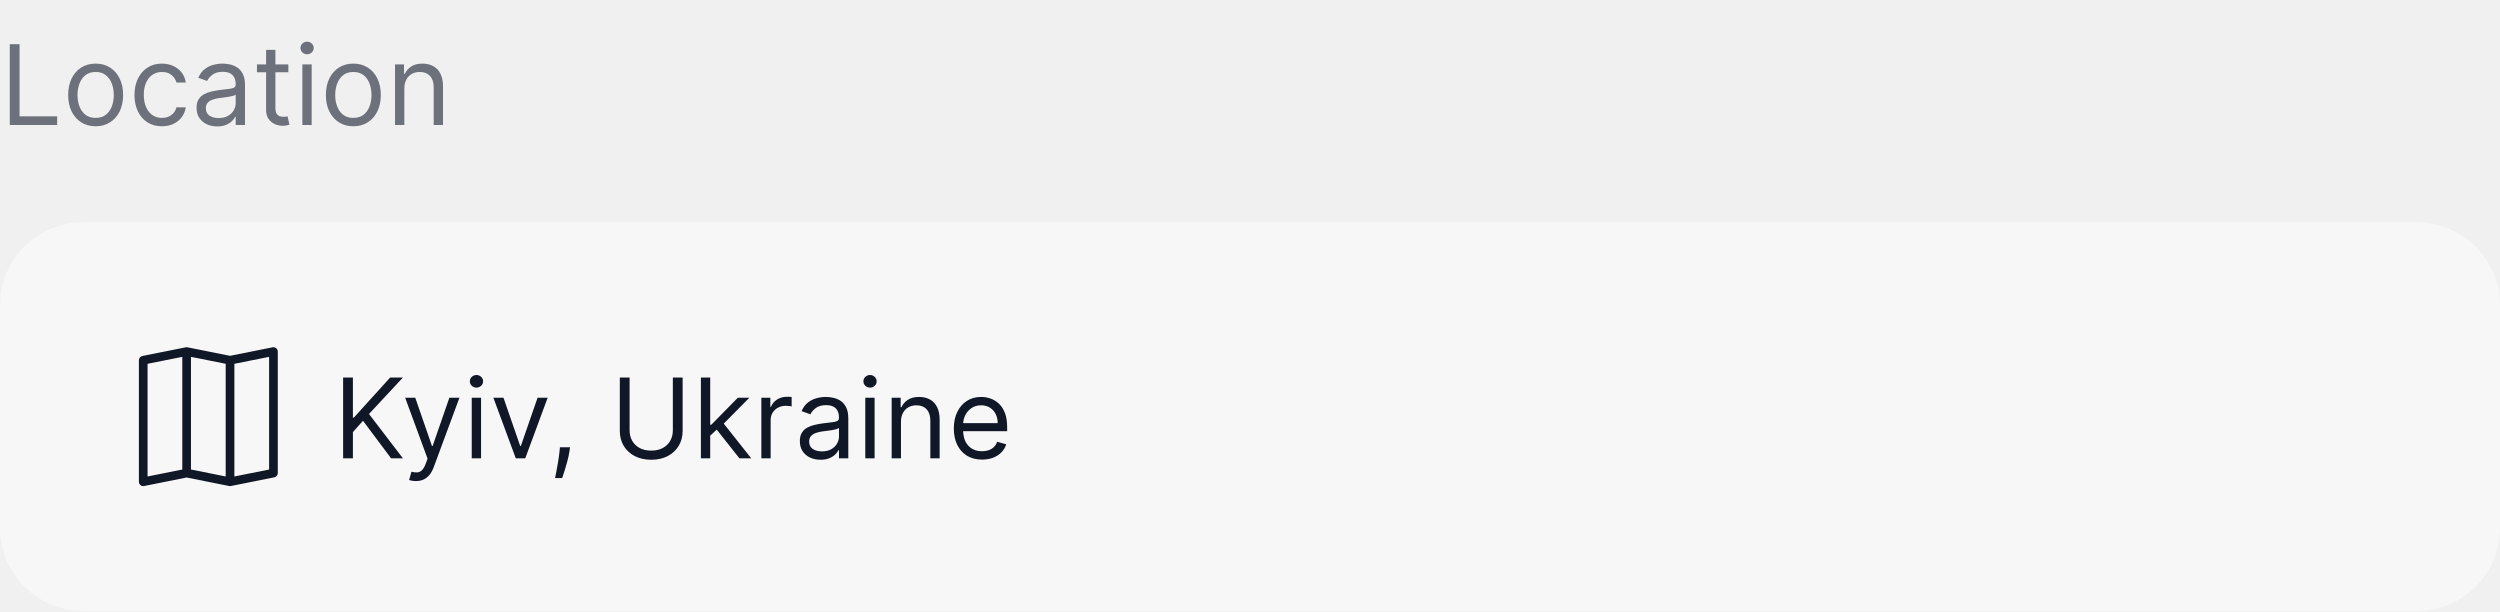
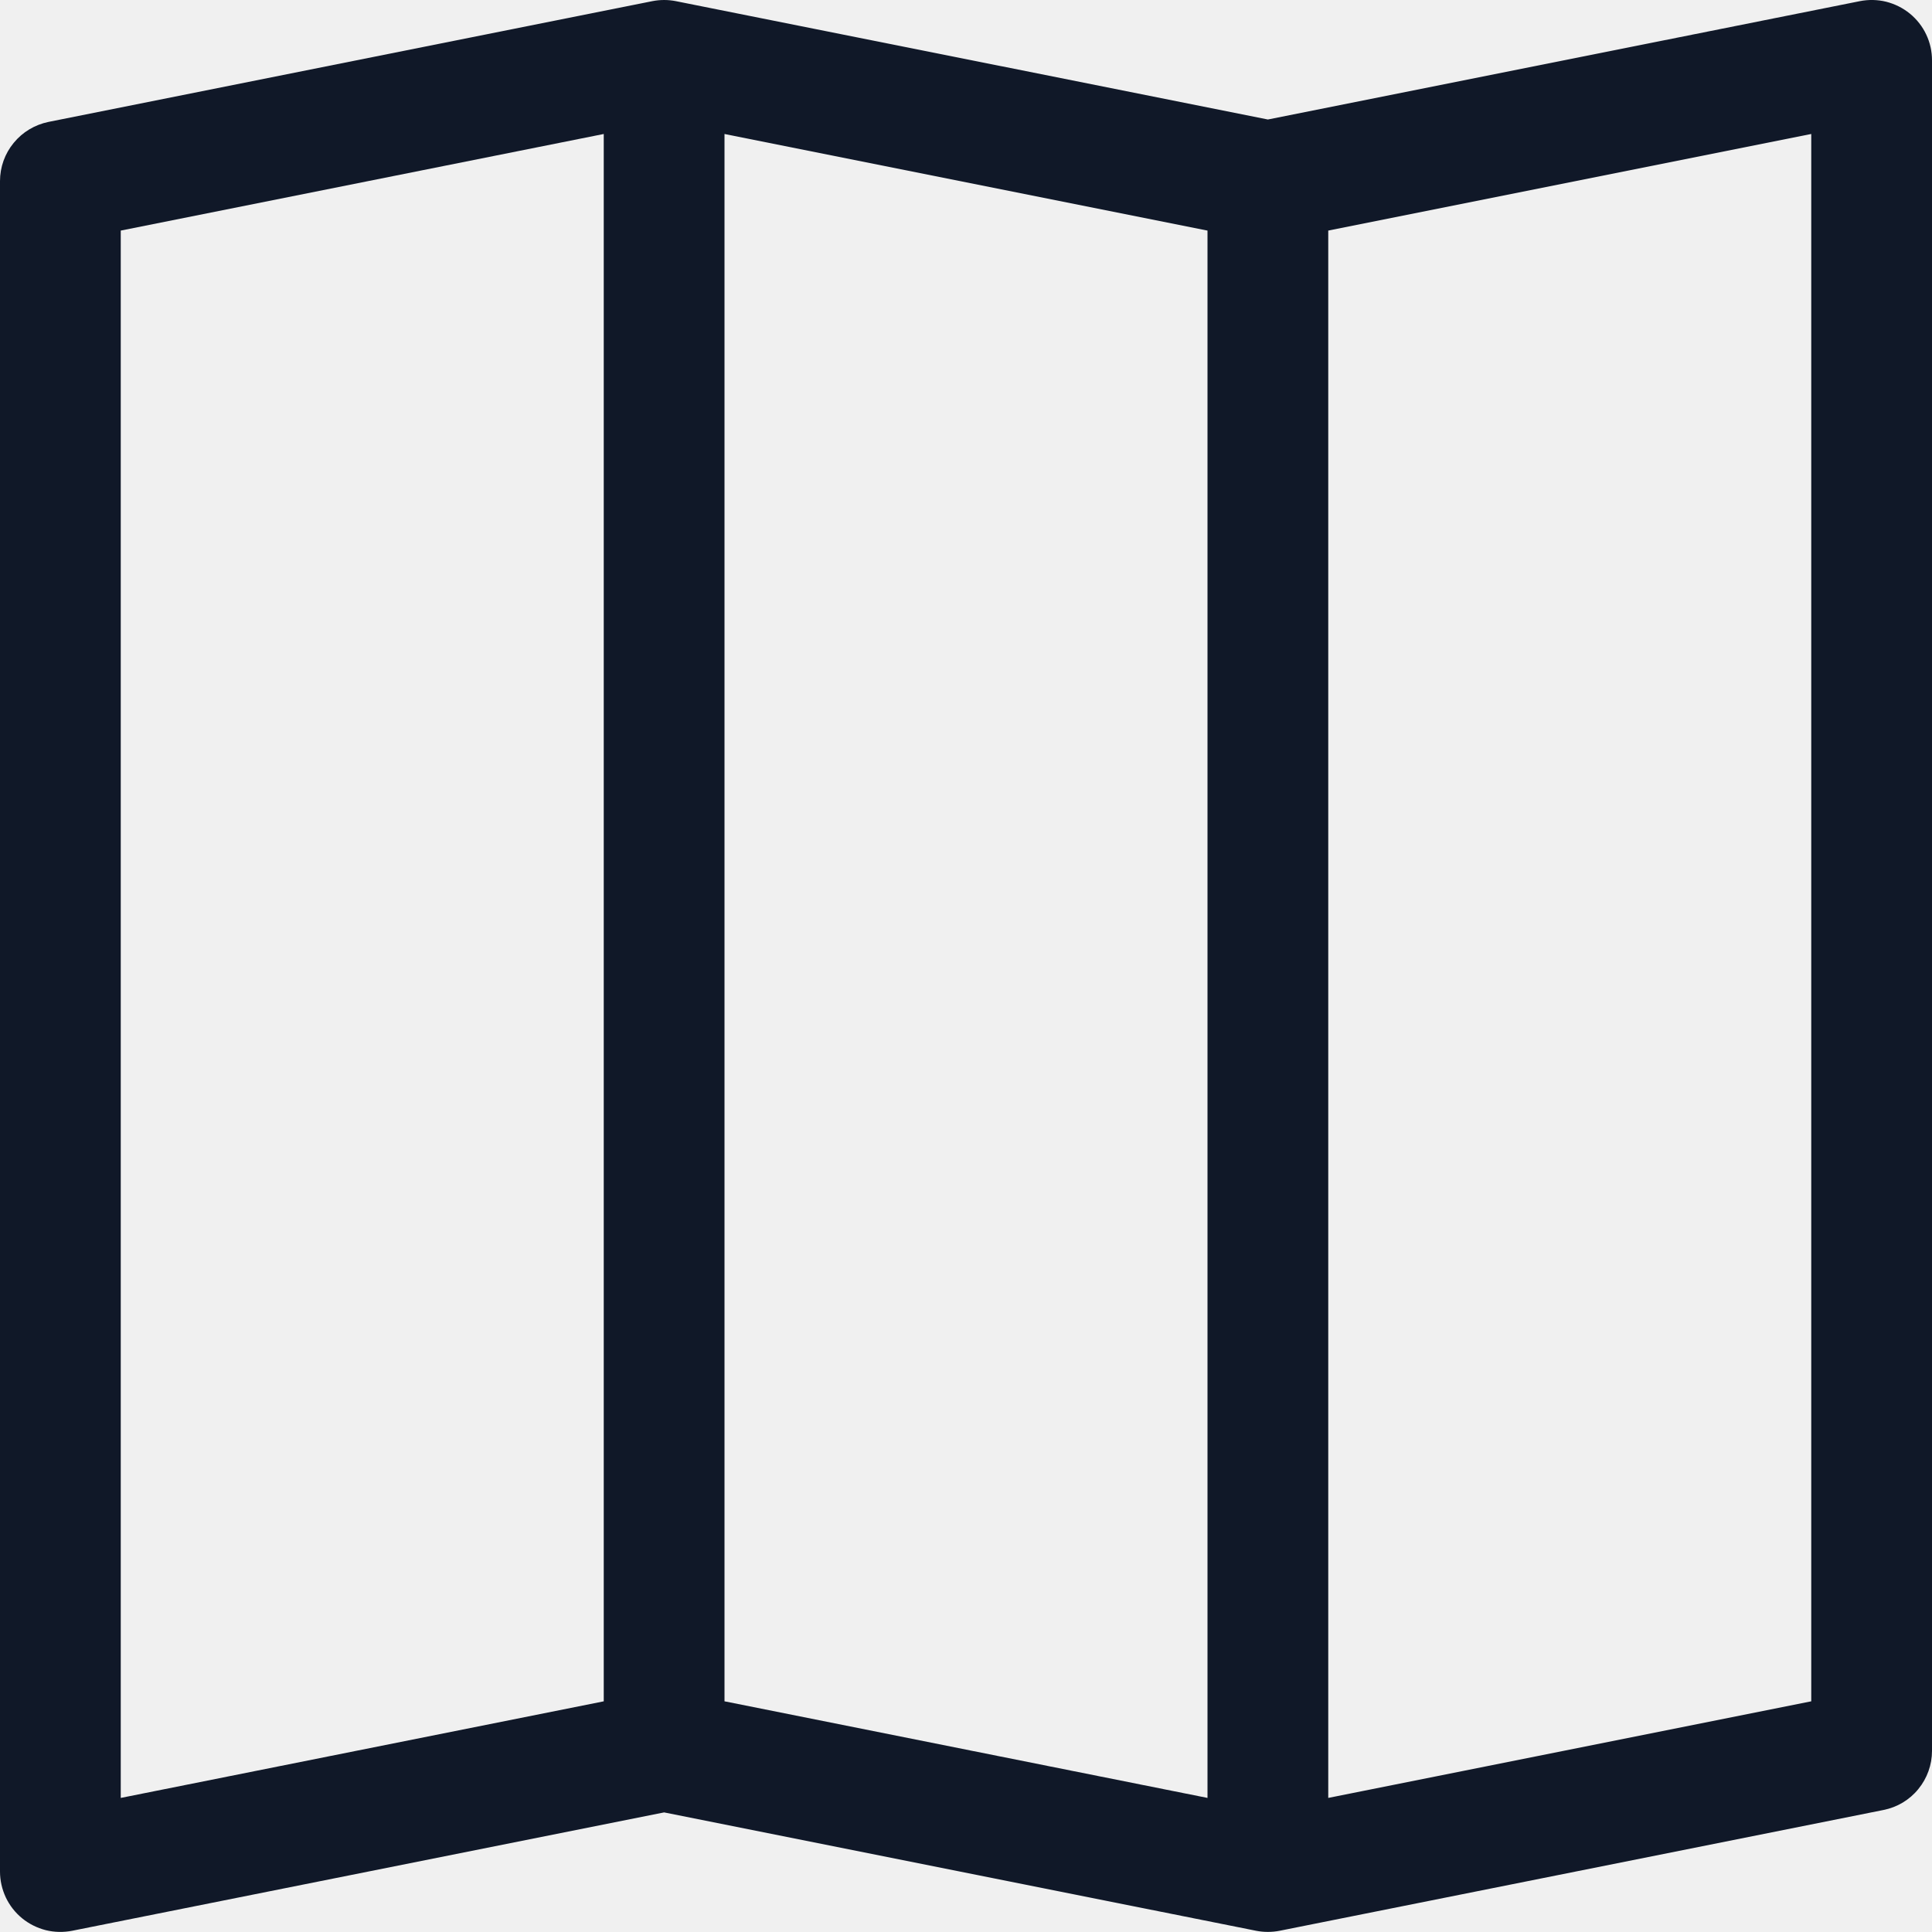
- <svg xmlns="http://www.w3.org/2000/svg" width="360" height="88" viewBox="0 0 360 88" fill="none">
-   <path d="M1.409 18V6.364H2.818V16.75H8.227V18H1.409ZM13.773 18.182C12.985 18.182 12.294 17.994 11.699 17.619C11.108 17.244 10.646 16.72 10.312 16.046C9.983 15.371 9.818 14.583 9.818 13.682C9.818 12.773 9.983 11.979 10.312 11.301C10.646 10.623 11.108 10.097 11.699 9.722C12.294 9.347 12.985 9.159 13.773 9.159C14.561 9.159 15.25 9.347 15.841 9.722C16.436 10.097 16.898 10.623 17.227 11.301C17.561 11.979 17.727 12.773 17.727 13.682C17.727 14.583 17.561 15.371 17.227 16.046C16.898 16.72 16.436 17.244 15.841 17.619C15.25 17.994 14.561 18.182 13.773 18.182ZM13.773 16.977C14.371 16.977 14.864 16.824 15.25 16.517C15.636 16.21 15.922 15.807 16.108 15.307C16.294 14.807 16.386 14.265 16.386 13.682C16.386 13.098 16.294 12.555 16.108 12.051C15.922 11.547 15.636 11.14 15.25 10.829C14.864 10.519 14.371 10.364 13.773 10.364C13.174 10.364 12.682 10.519 12.296 10.829C11.909 11.14 11.623 11.547 11.438 12.051C11.252 12.555 11.159 13.098 11.159 13.682C11.159 14.265 11.252 14.807 11.438 15.307C11.623 15.807 11.909 16.21 12.296 16.517C12.682 16.824 13.174 16.977 13.773 16.977ZM23.32 18.182C22.501 18.182 21.797 17.989 21.206 17.602C20.615 17.216 20.16 16.684 19.842 16.006C19.524 15.328 19.365 14.553 19.365 13.682C19.365 12.796 19.528 12.013 19.854 11.335C20.183 10.653 20.642 10.121 21.229 9.739C21.82 9.352 22.509 9.159 23.297 9.159C23.91 9.159 24.463 9.273 24.956 9.5C25.448 9.727 25.852 10.046 26.166 10.454C26.481 10.864 26.676 11.341 26.751 11.886H25.41C25.308 11.489 25.081 11.136 24.729 10.829C24.38 10.519 23.91 10.364 23.32 10.364C22.797 10.364 22.338 10.5 21.945 10.773C21.555 11.042 21.25 11.422 21.03 11.915C20.814 12.403 20.706 12.977 20.706 13.636C20.706 14.311 20.812 14.898 21.024 15.398C21.24 15.898 21.543 16.286 21.933 16.562C22.327 16.839 22.789 16.977 23.32 16.977C23.668 16.977 23.984 16.917 24.268 16.796C24.553 16.674 24.793 16.5 24.99 16.273C25.187 16.046 25.327 15.773 25.41 15.454H26.751C26.676 15.97 26.488 16.434 26.189 16.847C25.893 17.256 25.501 17.581 25.013 17.824C24.528 18.062 23.963 18.182 23.32 18.182ZM31.28 18.204C30.727 18.204 30.225 18.1 29.774 17.892C29.323 17.68 28.965 17.375 28.7 16.977C28.435 16.576 28.303 16.091 28.303 15.523C28.303 15.023 28.401 14.617 28.598 14.307C28.795 13.992 29.058 13.746 29.388 13.568C29.717 13.39 30.081 13.258 30.479 13.171C30.88 13.079 31.284 13.008 31.689 12.954C32.219 12.886 32.649 12.835 32.979 12.801C33.312 12.763 33.554 12.701 33.706 12.614C33.861 12.527 33.939 12.375 33.939 12.159V12.114C33.939 11.553 33.785 11.117 33.479 10.807C33.176 10.496 32.715 10.341 32.098 10.341C31.458 10.341 30.956 10.481 30.592 10.761C30.229 11.042 29.973 11.341 29.825 11.659L28.553 11.204C28.78 10.674 29.083 10.261 29.462 9.966C29.844 9.667 30.261 9.458 30.712 9.341C31.166 9.22 31.613 9.159 32.053 9.159C32.333 9.159 32.655 9.193 33.019 9.261C33.386 9.326 33.74 9.46 34.081 9.665C34.426 9.869 34.712 10.178 34.939 10.591C35.166 11.004 35.28 11.557 35.28 12.25V18H33.939V16.818H33.871C33.78 17.008 33.628 17.21 33.416 17.426C33.204 17.642 32.922 17.826 32.57 17.977C32.217 18.129 31.787 18.204 31.28 18.204ZM31.484 17C32.015 17 32.462 16.896 32.825 16.688C33.193 16.479 33.469 16.21 33.655 15.881C33.844 15.551 33.939 15.204 33.939 14.841V13.614C33.882 13.682 33.757 13.744 33.564 13.801C33.374 13.854 33.155 13.902 32.905 13.943C32.659 13.981 32.418 14.015 32.183 14.046C31.952 14.072 31.765 14.095 31.621 14.114C31.272 14.159 30.947 14.233 30.643 14.335C30.344 14.434 30.102 14.583 29.916 14.784C29.734 14.981 29.643 15.25 29.643 15.591C29.643 16.057 29.816 16.409 30.16 16.648C30.509 16.883 30.95 17 31.484 17ZM41.523 9.273V10.409H37V9.273H41.523ZM38.318 7.182H39.659V15.5C39.659 15.879 39.714 16.163 39.824 16.352C39.938 16.538 40.081 16.663 40.256 16.727C40.434 16.788 40.621 16.818 40.818 16.818C40.966 16.818 41.087 16.811 41.182 16.796C41.276 16.776 41.352 16.761 41.409 16.75L41.682 17.954C41.591 17.989 41.464 18.023 41.301 18.057C41.138 18.095 40.932 18.114 40.682 18.114C40.303 18.114 39.932 18.032 39.568 17.869C39.208 17.706 38.909 17.458 38.67 17.125C38.436 16.792 38.318 16.371 38.318 15.864V7.182ZM43.54 18V9.273H44.881V18H43.54ZM44.222 7.818C43.96 7.818 43.735 7.729 43.545 7.551C43.36 7.373 43.267 7.159 43.267 6.909C43.267 6.659 43.36 6.445 43.545 6.267C43.735 6.089 43.96 6 44.222 6C44.483 6 44.706 6.089 44.892 6.267C45.081 6.445 45.176 6.659 45.176 6.909C45.176 7.159 45.081 7.373 44.892 7.551C44.706 7.729 44.483 7.818 44.222 7.818ZM50.882 18.182C50.094 18.182 49.403 17.994 48.808 17.619C48.217 17.244 47.755 16.72 47.422 16.046C47.092 15.371 46.928 14.583 46.928 13.682C46.928 12.773 47.092 11.979 47.422 11.301C47.755 10.623 48.217 10.097 48.808 9.722C49.403 9.347 50.094 9.159 50.882 9.159C51.67 9.159 52.359 9.347 52.95 9.722C53.545 10.097 54.007 10.623 54.337 11.301C54.67 11.979 54.837 12.773 54.837 13.682C54.837 14.583 54.67 15.371 54.337 16.046C54.007 16.72 53.545 17.244 52.95 17.619C52.359 17.994 51.67 18.182 50.882 18.182ZM50.882 16.977C51.481 16.977 51.973 16.824 52.359 16.517C52.746 16.21 53.032 15.807 53.217 15.307C53.403 14.807 53.496 14.265 53.496 13.682C53.496 13.098 53.403 12.555 53.217 12.051C53.032 11.547 52.746 11.14 52.359 10.829C51.973 10.519 51.481 10.364 50.882 10.364C50.284 10.364 49.791 10.519 49.405 10.829C49.019 11.14 48.733 11.547 48.547 12.051C48.361 12.555 48.269 13.098 48.269 13.682C48.269 14.265 48.361 14.807 48.547 15.307C48.733 15.807 49.019 16.21 49.405 16.517C49.791 16.824 50.284 16.977 50.882 16.977ZM58.224 12.75V18H56.883V9.273H58.179V10.636H58.293C58.497 10.193 58.808 9.837 59.224 9.568C59.641 9.295 60.179 9.159 60.838 9.159C61.429 9.159 61.946 9.28 62.389 9.523C62.832 9.761 63.177 10.125 63.423 10.614C63.669 11.098 63.793 11.712 63.793 12.454V18H62.452V12.546C62.452 11.86 62.274 11.326 61.918 10.943C61.562 10.557 61.073 10.364 60.452 10.364C60.024 10.364 59.641 10.456 59.304 10.642C58.971 10.828 58.707 11.098 58.514 11.454C58.321 11.811 58.224 12.242 58.224 12.75Z" fill="#6C717B" />
-   <rect y="32" width="360" height="56" rx="12" fill="#F7F7F7" />
-   <g clip-path="url(#clip0_12176_504)">
-     <path fill-rule="evenodd" clip-rule="evenodd" d="M39.771 50.141C39.843 50.2 39.901 50.273 39.94 50.357C39.98 50.441 40 50.532 40 50.625V68.125C40 68.269 39.95 68.409 39.858 68.521C39.767 68.632 39.639 68.709 39.498 68.737L33.248 69.987C33.167 70.003 33.083 70.003 33.002 69.987L26.875 68.762L20.747 69.987C20.657 70.005 20.563 70.003 20.474 69.981C20.384 69.958 20.3 69.916 20.229 69.858C20.157 69.799 20.1 69.725 20.06 69.642C20.021 69.558 20 69.467 20 69.375V51.875C20 51.73 20.05 51.59 20.142 51.479C20.233 51.367 20.361 51.291 20.503 51.262L26.753 50.012C26.833 49.996 26.917 49.996 26.997 50.012L33.125 51.237L39.252 50.012C39.343 49.994 39.437 49.996 39.526 50.018C39.616 50.041 39.7 50.083 39.771 50.141ZM32.5 52.387L27.5 51.387V67.612L32.5 68.612V52.387ZM33.75 68.612L38.75 67.612V51.387L33.75 52.387V68.612ZM26.25 67.612V51.387L21.25 52.387V68.612L26.25 67.612Z" fill="#101828" />
+ <svg xmlns="http://www.w3.org/2000/svg" width="20" height="20" viewBox="0 0 20 20" fill="none">
+   <g clip-path="url(#clip0_48573_89)">
+     <path fill-rule="evenodd" clip-rule="evenodd" d="M19.771 0.141C19.843 0.2 19.901 0.274 19.94 0.357C19.98 0.441 20 0.532 20 0.625V18.125C20 18.269 19.95 18.409 19.858 18.521C19.767 18.633 19.639 18.709 19.497 18.737L13.248 19.987C13.167 20.003 13.083 20.003 13.002 19.987L6.875 18.762L0.748 19.987C0.657 20.005 0.563 20.003 0.474 19.981C0.384 19.958 0.3 19.916 0.229 19.858C0.157 19.799 0.1 19.726 0.06 19.642C0.021 19.558 5.58159e-05 19.467 0 19.375L0 1.875C8.72276e-05 1.73 0.05 1.59 0.142 1.479C0.233 1.367 0.361 1.291 0.502 1.262L6.753 0.012C6.833 -0.004 6.917 -0.004 6.997 0.012L13.125 1.237L19.253 0.012C19.343 -0.006 19.437 -0.004 19.526 0.018C19.616 0.041 19.7 0.083 19.771 0.141ZM12.5 2.387L7.5 1.387V17.612L12.5 18.612V2.387ZM13.75 18.612L18.75 17.612V1.387L13.75 2.387V18.612ZM6.25 17.612V1.387L1.25 2.387V18.612L6.25 17.612Z" fill="#101828" />
  </g>
-   <path d="M49.409 66V54.364H50.818V60.136H50.955L56.182 54.364H58.023L53.136 59.614L58.023 66H56.318L52.273 60.591L50.818 62.227V66H49.409ZM59.888 69.273C59.66 69.273 59.458 69.254 59.28 69.216C59.102 69.182 58.979 69.148 58.91 69.114L59.251 67.932C59.577 68.015 59.865 68.046 60.115 68.023C60.365 68 60.587 67.888 60.78 67.688C60.977 67.49 61.157 67.171 61.32 66.727L61.57 66.046L58.342 57.273H59.797L62.206 64.227H62.297L64.706 57.273H66.16L62.456 67.273C62.289 67.724 62.083 68.097 61.837 68.392C61.59 68.691 61.304 68.913 60.979 69.057C60.657 69.201 60.293 69.273 59.888 69.273ZM67.93 66V57.273H69.271V66H67.93ZM68.612 55.818C68.351 55.818 68.126 55.729 67.936 55.551C67.751 55.373 67.658 55.159 67.658 54.909C67.658 54.659 67.751 54.445 67.936 54.267C68.126 54.089 68.351 54 68.612 54C68.874 54 69.097 54.089 69.283 54.267C69.472 54.445 69.567 54.659 69.567 54.909C69.567 55.159 69.472 55.373 69.283 55.551C69.097 55.729 68.874 55.818 68.612 55.818ZM78.864 57.273L75.636 66H74.273L71.046 57.273H72.5L74.909 64.227H75L77.409 57.273H78.864ZM82.087 64.409L81.996 65.023C81.931 65.454 81.833 65.917 81.7 66.409C81.572 66.901 81.437 67.365 81.297 67.801C81.157 68.237 81.041 68.583 80.95 68.841H79.928C79.977 68.599 80.041 68.278 80.121 67.881C80.2 67.483 80.28 67.038 80.359 66.546C80.443 66.057 80.511 65.557 80.564 65.046L80.632 64.409H82.087ZM96.889 54.364H98.298V62.068C98.298 62.864 98.111 63.574 97.736 64.199C97.365 64.82 96.84 65.311 96.162 65.671C95.484 66.026 94.688 66.204 93.776 66.204C92.863 66.204 92.067 66.026 91.389 65.671C90.711 65.311 90.185 64.82 89.81 64.199C89.438 63.574 89.253 62.864 89.253 62.068V54.364H90.662V61.955C90.662 62.523 90.787 63.028 91.037 63.472C91.287 63.911 91.643 64.258 92.105 64.511C92.571 64.761 93.128 64.886 93.776 64.886C94.423 64.886 94.98 64.761 95.446 64.511C95.912 64.258 96.268 63.911 96.514 63.472C96.764 63.028 96.889 62.523 96.889 61.955V54.364ZM102.18 62.818L102.158 61.159H102.43L106.249 57.273H107.908L103.839 61.386H103.726L102.18 62.818ZM100.93 66V54.364H102.271V66H100.93ZM106.476 66L103.067 61.682L104.021 60.75L108.18 66H106.476ZM109.634 66V57.273H110.929V58.591H111.02C111.179 58.159 111.467 57.809 111.884 57.54C112.3 57.271 112.77 57.136 113.293 57.136C113.391 57.136 113.514 57.138 113.662 57.142C113.81 57.146 113.921 57.151 113.997 57.159V58.523C113.952 58.511 113.848 58.494 113.685 58.472C113.526 58.445 113.357 58.432 113.179 58.432C112.755 58.432 112.376 58.521 112.043 58.699C111.713 58.873 111.452 59.115 111.259 59.426C111.069 59.733 110.974 60.083 110.974 60.477V66H109.634ZM118.155 66.204C117.602 66.204 117.1 66.1 116.649 65.892C116.198 65.68 115.84 65.375 115.575 64.977C115.31 64.576 115.178 64.091 115.178 63.523C115.178 63.023 115.276 62.617 115.473 62.307C115.67 61.992 115.933 61.746 116.263 61.568C116.592 61.39 116.956 61.258 117.354 61.17C117.755 61.08 118.159 61.008 118.564 60.955C119.094 60.886 119.524 60.835 119.854 60.801C120.187 60.763 120.429 60.701 120.581 60.614C120.736 60.526 120.814 60.375 120.814 60.159V60.114C120.814 59.553 120.661 59.117 120.354 58.807C120.051 58.496 119.59 58.341 118.973 58.341C118.333 58.341 117.831 58.481 117.467 58.761C117.104 59.042 116.848 59.341 116.7 59.659L115.428 59.205C115.655 58.674 115.958 58.261 116.337 57.966C116.719 57.667 117.136 57.458 117.587 57.341C118.041 57.22 118.488 57.159 118.928 57.159C119.208 57.159 119.53 57.193 119.893 57.261C120.261 57.326 120.615 57.46 120.956 57.665C121.301 57.869 121.587 58.178 121.814 58.591C122.041 59.004 122.155 59.557 122.155 60.25V66H120.814V64.818H120.746C120.655 65.008 120.503 65.21 120.291 65.426C120.079 65.642 119.797 65.826 119.445 65.977C119.092 66.129 118.662 66.204 118.155 66.204ZM118.359 65C118.89 65 119.337 64.896 119.7 64.688C120.068 64.479 120.344 64.21 120.53 63.881C120.719 63.551 120.814 63.205 120.814 62.841V61.614C120.757 61.682 120.632 61.744 120.439 61.801C120.25 61.854 120.03 61.901 119.78 61.943C119.534 61.981 119.293 62.015 119.058 62.045C118.827 62.072 118.64 62.095 118.496 62.114C118.147 62.159 117.821 62.233 117.518 62.335C117.219 62.434 116.977 62.583 116.791 62.784C116.609 62.981 116.518 63.25 116.518 63.591C116.518 64.057 116.691 64.409 117.036 64.648C117.384 64.883 117.825 65 118.359 65ZM124.602 66V57.273H125.943V66H124.602ZM125.284 55.818C125.023 55.818 124.797 55.729 124.608 55.551C124.422 55.373 124.33 55.159 124.33 54.909C124.33 54.659 124.422 54.445 124.608 54.267C124.797 54.089 125.023 54 125.284 54C125.545 54 125.769 54.089 125.955 54.267C126.144 54.445 126.239 54.659 126.239 54.909C126.239 55.159 126.144 55.373 125.955 55.551C125.769 55.729 125.545 55.818 125.284 55.818ZM129.74 60.75V66H128.399V57.273H129.695V58.636H129.808C130.013 58.193 130.323 57.837 130.74 57.568C131.157 57.295 131.695 57.159 132.354 57.159C132.945 57.159 133.462 57.28 133.905 57.523C134.348 57.761 134.693 58.125 134.939 58.614C135.185 59.099 135.308 59.712 135.308 60.455V66H133.967V60.545C133.967 59.86 133.789 59.326 133.433 58.943C133.077 58.557 132.589 58.364 131.967 58.364C131.539 58.364 131.157 58.456 130.82 58.642C130.486 58.828 130.223 59.099 130.03 59.455C129.837 59.811 129.74 60.242 129.74 60.75ZM141.418 66.182C140.577 66.182 139.851 65.996 139.241 65.625C138.635 65.25 138.168 64.727 137.838 64.057C137.512 63.383 137.349 62.599 137.349 61.705C137.349 60.811 137.512 60.023 137.838 59.341C138.168 58.655 138.626 58.121 139.213 57.739C139.804 57.352 140.493 57.159 141.281 57.159C141.736 57.159 142.185 57.235 142.628 57.386C143.071 57.538 143.474 57.784 143.838 58.125C144.202 58.462 144.491 58.909 144.707 59.466C144.923 60.023 145.031 60.708 145.031 61.523V62.091H138.304V60.932H143.668C143.668 60.439 143.569 60 143.372 59.614C143.179 59.227 142.902 58.922 142.543 58.699C142.187 58.475 141.766 58.364 141.281 58.364C140.747 58.364 140.285 58.496 139.895 58.761C139.509 59.023 139.211 59.364 139.003 59.784C138.795 60.205 138.69 60.655 138.69 61.136V61.909C138.69 62.568 138.804 63.127 139.031 63.585C139.262 64.04 139.582 64.386 139.991 64.625C140.401 64.86 140.876 64.977 141.418 64.977C141.77 64.977 142.088 64.928 142.372 64.829C142.66 64.727 142.908 64.576 143.116 64.375C143.325 64.171 143.486 63.917 143.599 63.614L144.895 63.977C144.759 64.417 144.529 64.803 144.207 65.136C143.885 65.466 143.488 65.724 143.014 65.909C142.541 66.091 142.009 66.182 141.418 66.182Z" fill="#101828" />
  <defs>
-     <clipPath id="clip0_12176_504">
-       <rect width="20" height="20" fill="white" transform="translate(20 50)" />
+     <clipPath id="clip0_48573_89">
+       <rect width="20" height="20" fill="white" />
    </clipPath>
  </defs>
</svg>
